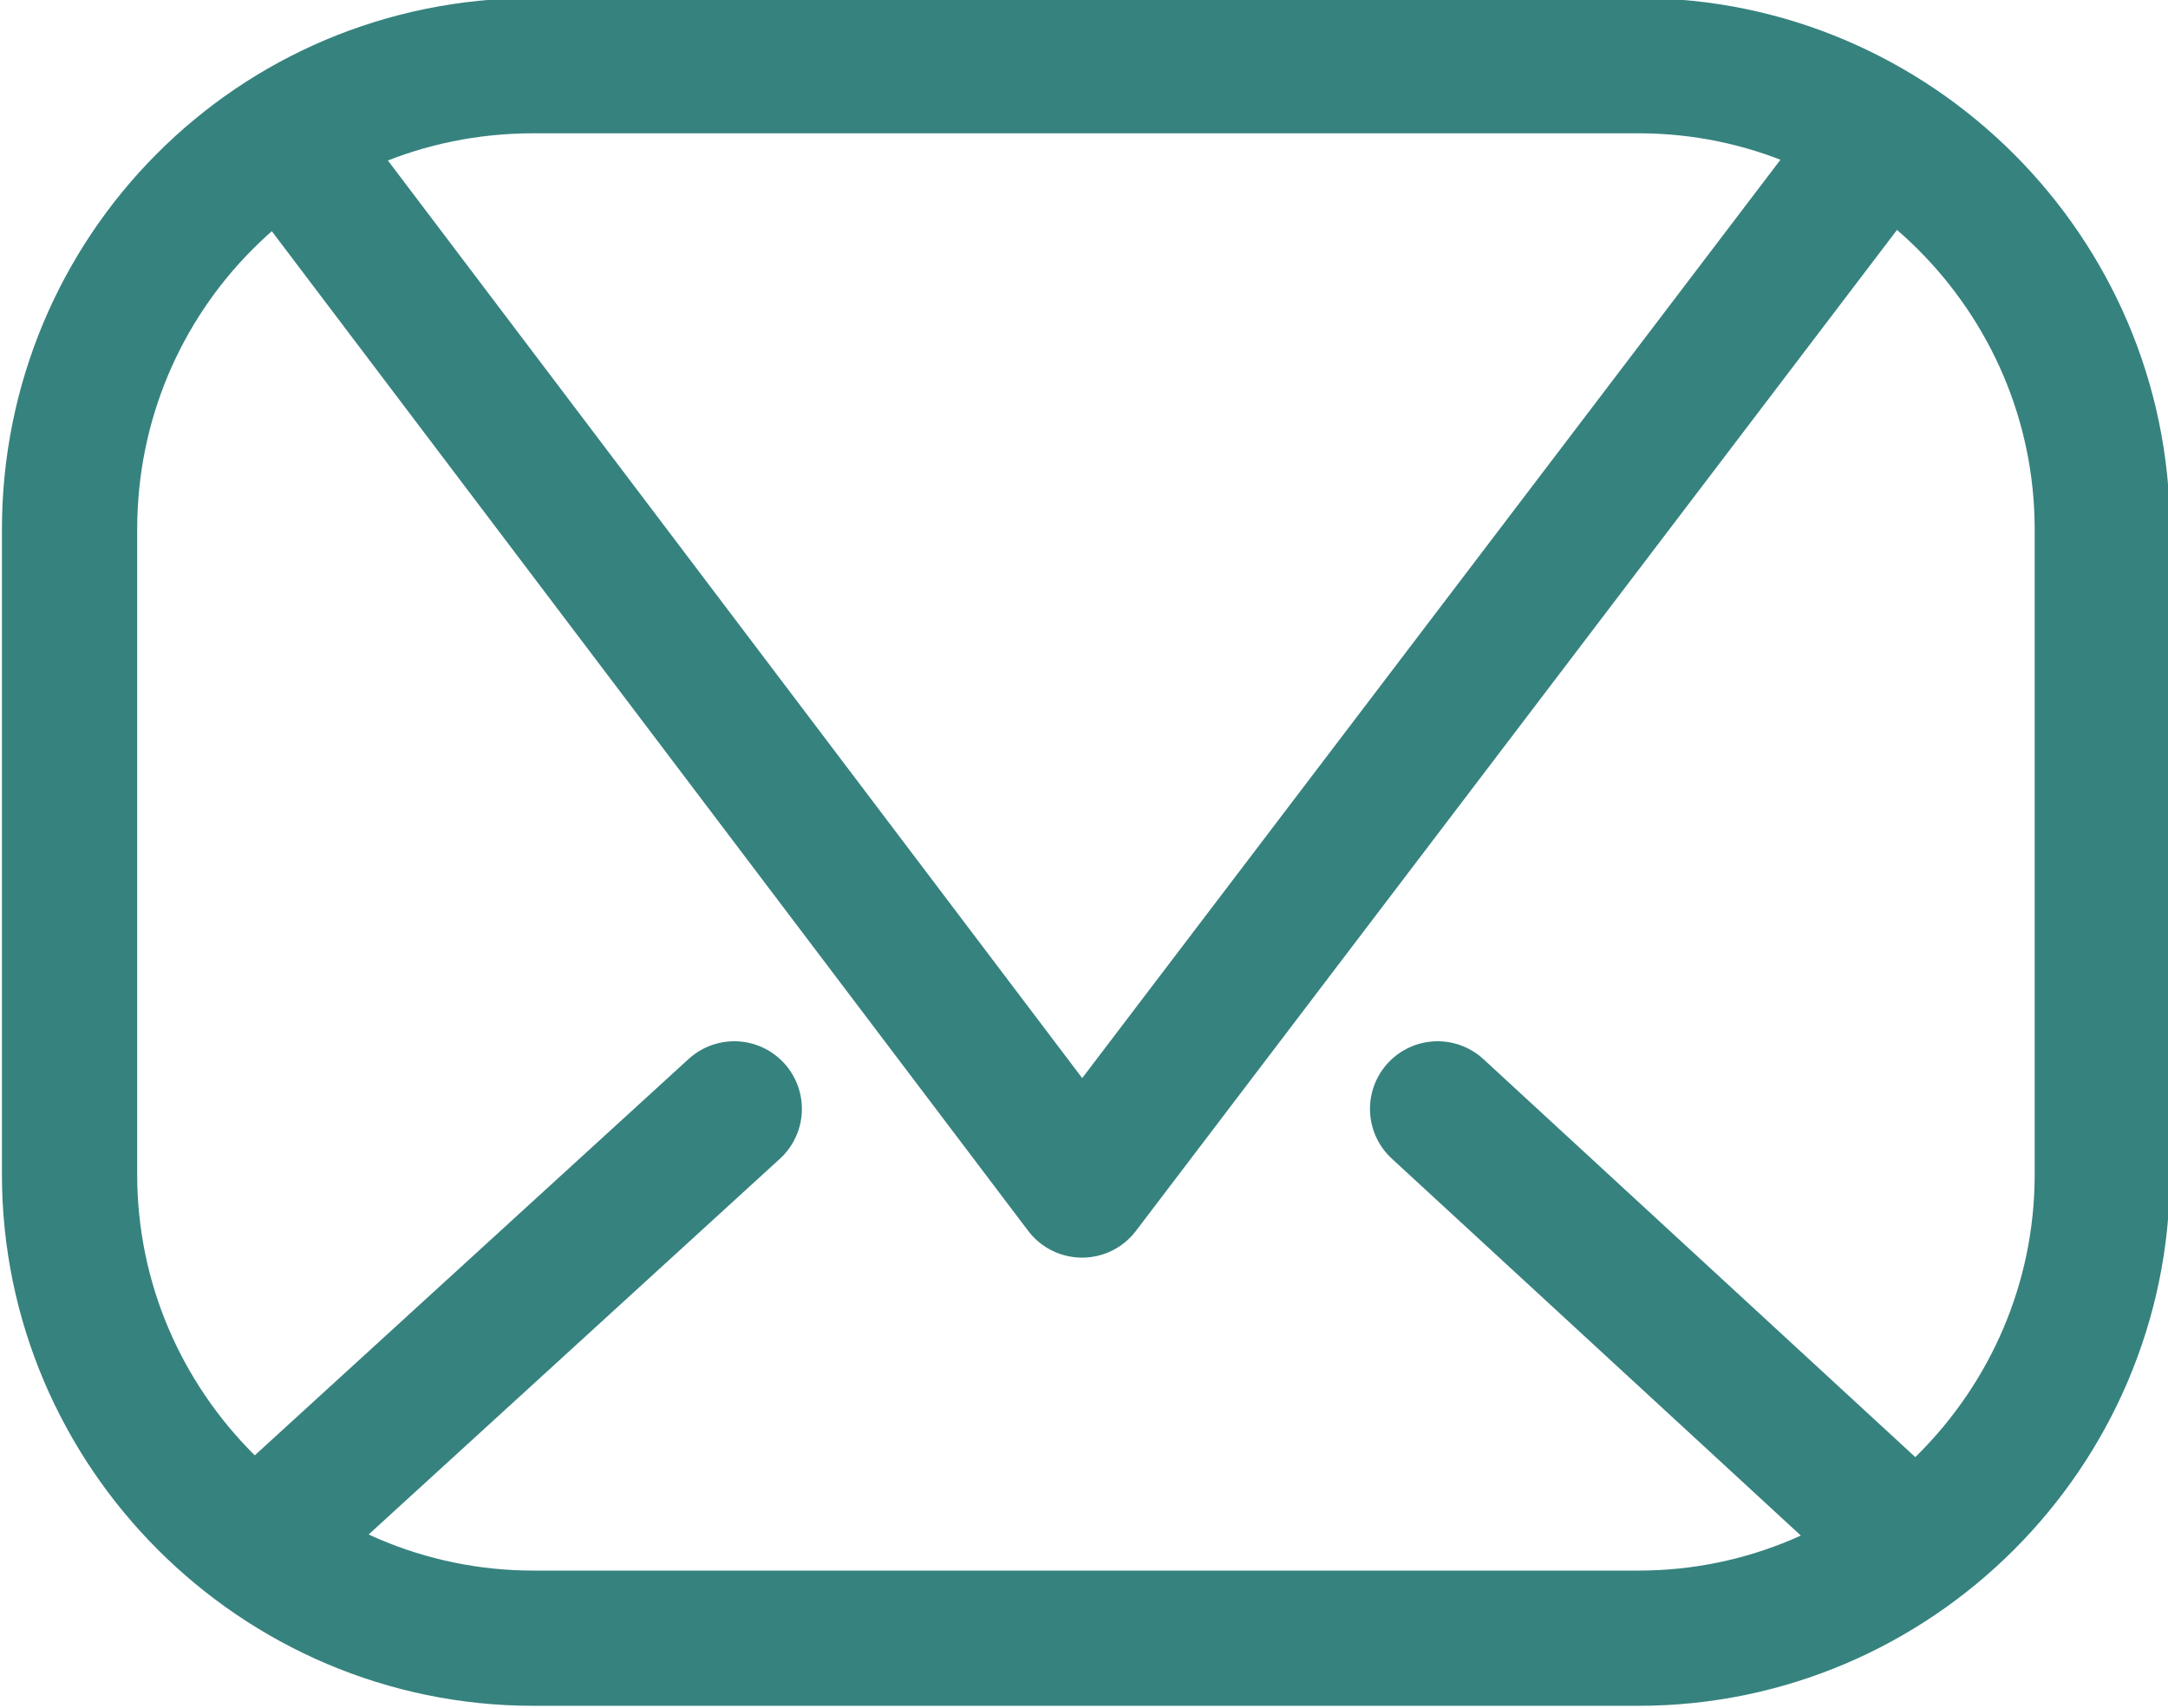
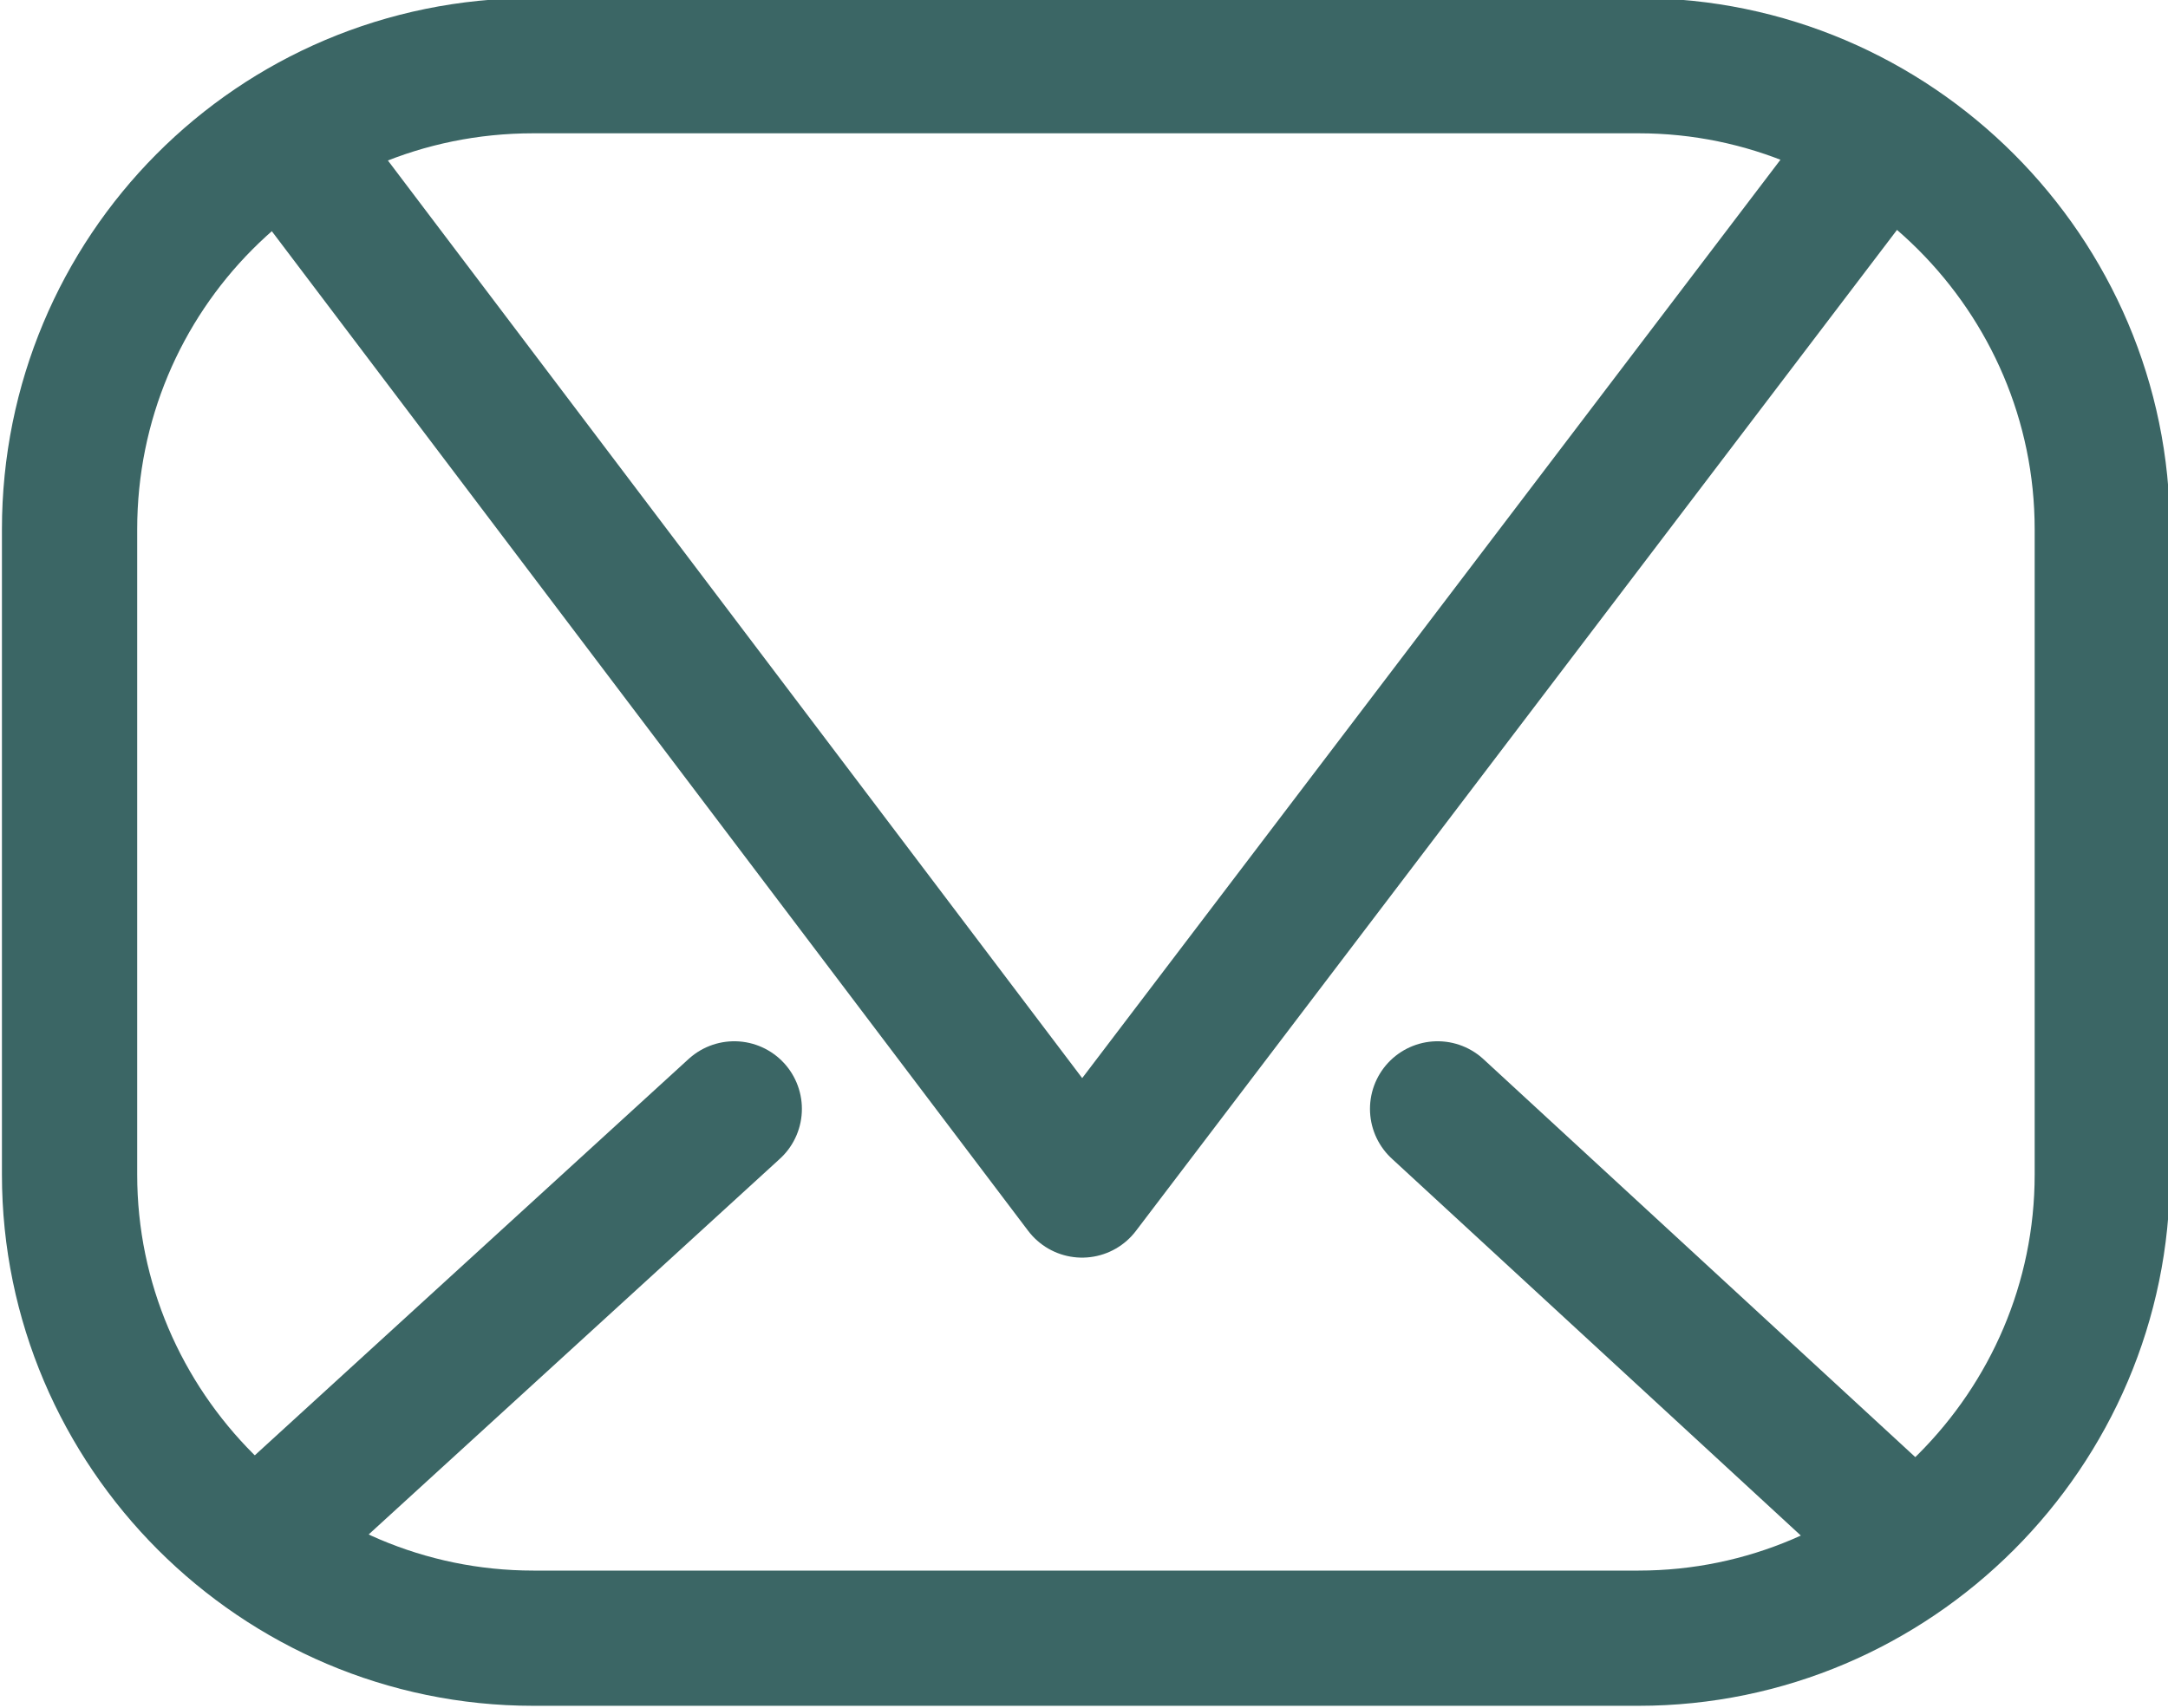
<svg xmlns="http://www.w3.org/2000/svg" version="1.1" id="Layer_2" x="0px" y="0px" viewBox="0 0 56.1 44.2" style="enable-background:new 0 0 56.1 44.2;" xml:space="preserve">
  <style type="text/css">
- 	.st0{fill:none;stroke:#36827F;stroke-width:3.5;stroke-linecap:round;stroke-linejoin:round;}
+ 	.st0{fill:none;stroke:#3B6665;stroke-width:3.5;stroke-linecap:round;stroke-linejoin:round;}
</style>
  <g id="Message">
    <g>
      <path class="st0" d="M13.8,1.7h28.6c6.6,0,12,5.4,12,12v16.7c0,6.6-5.4,12-12,12H13.8c-6.6,0-12-5.4-12-12V13.7    C1.8,7.1,7.1,1.7,13.8,1.7z" />
      <polyline class="st0" points="48.6,3.7 28,30.8 7.5,3.7   " />
      <line class="st0" x1="19" y1="28.7" x2="7.4" y2="39.3" />
      <line class="st0" x1="48.7" y1="39.3" x2="37.2" y2="28.7" />
    </g>
  </g>
</svg>
